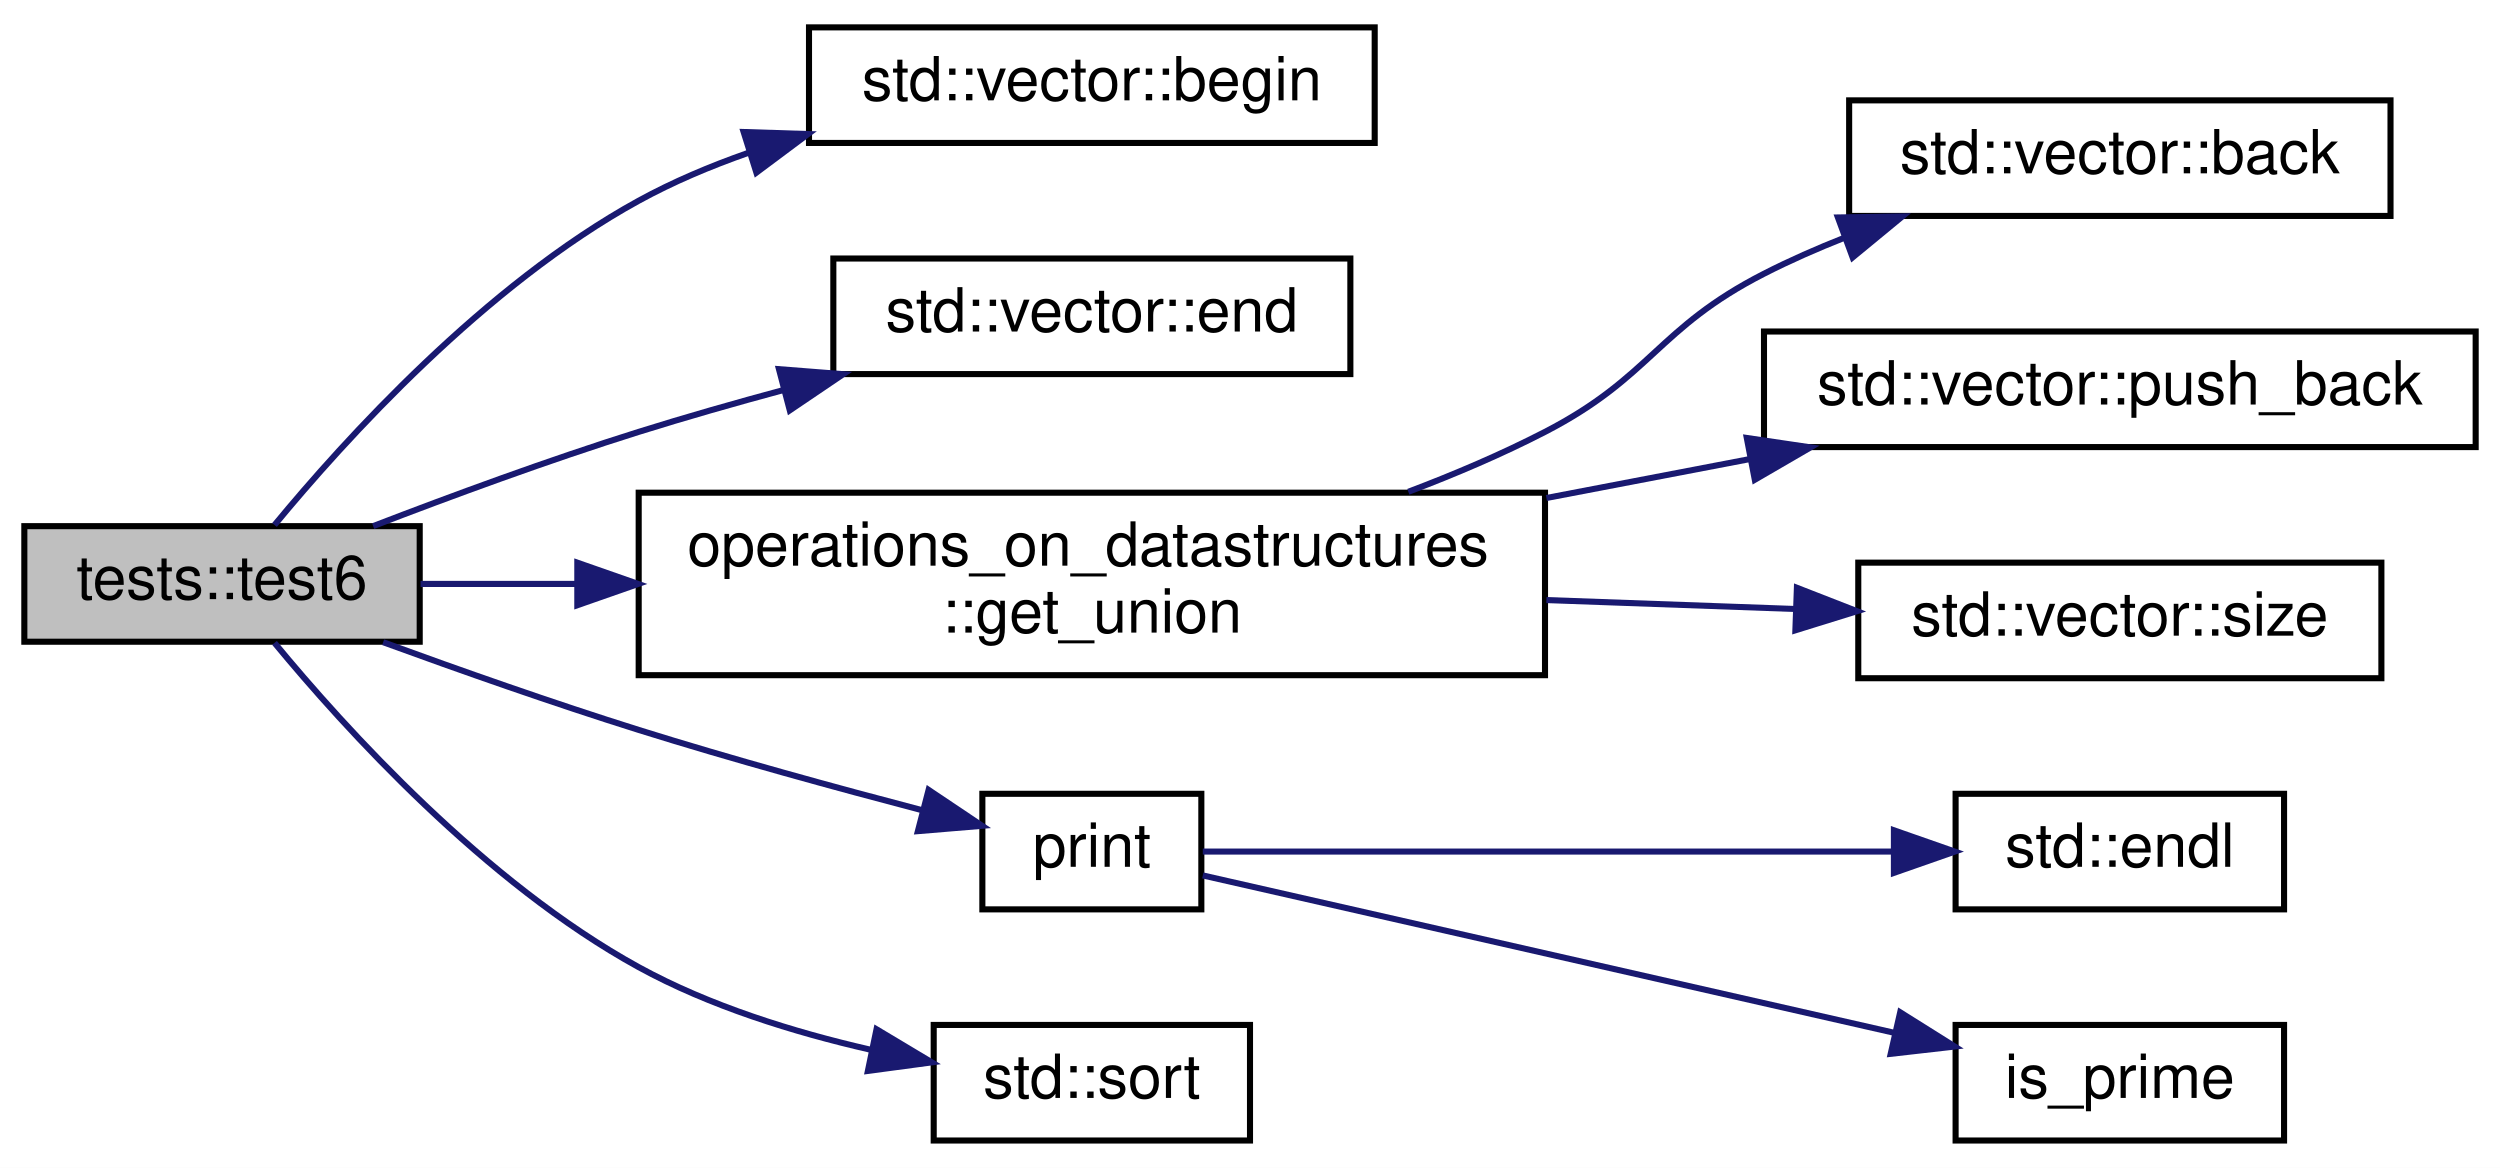
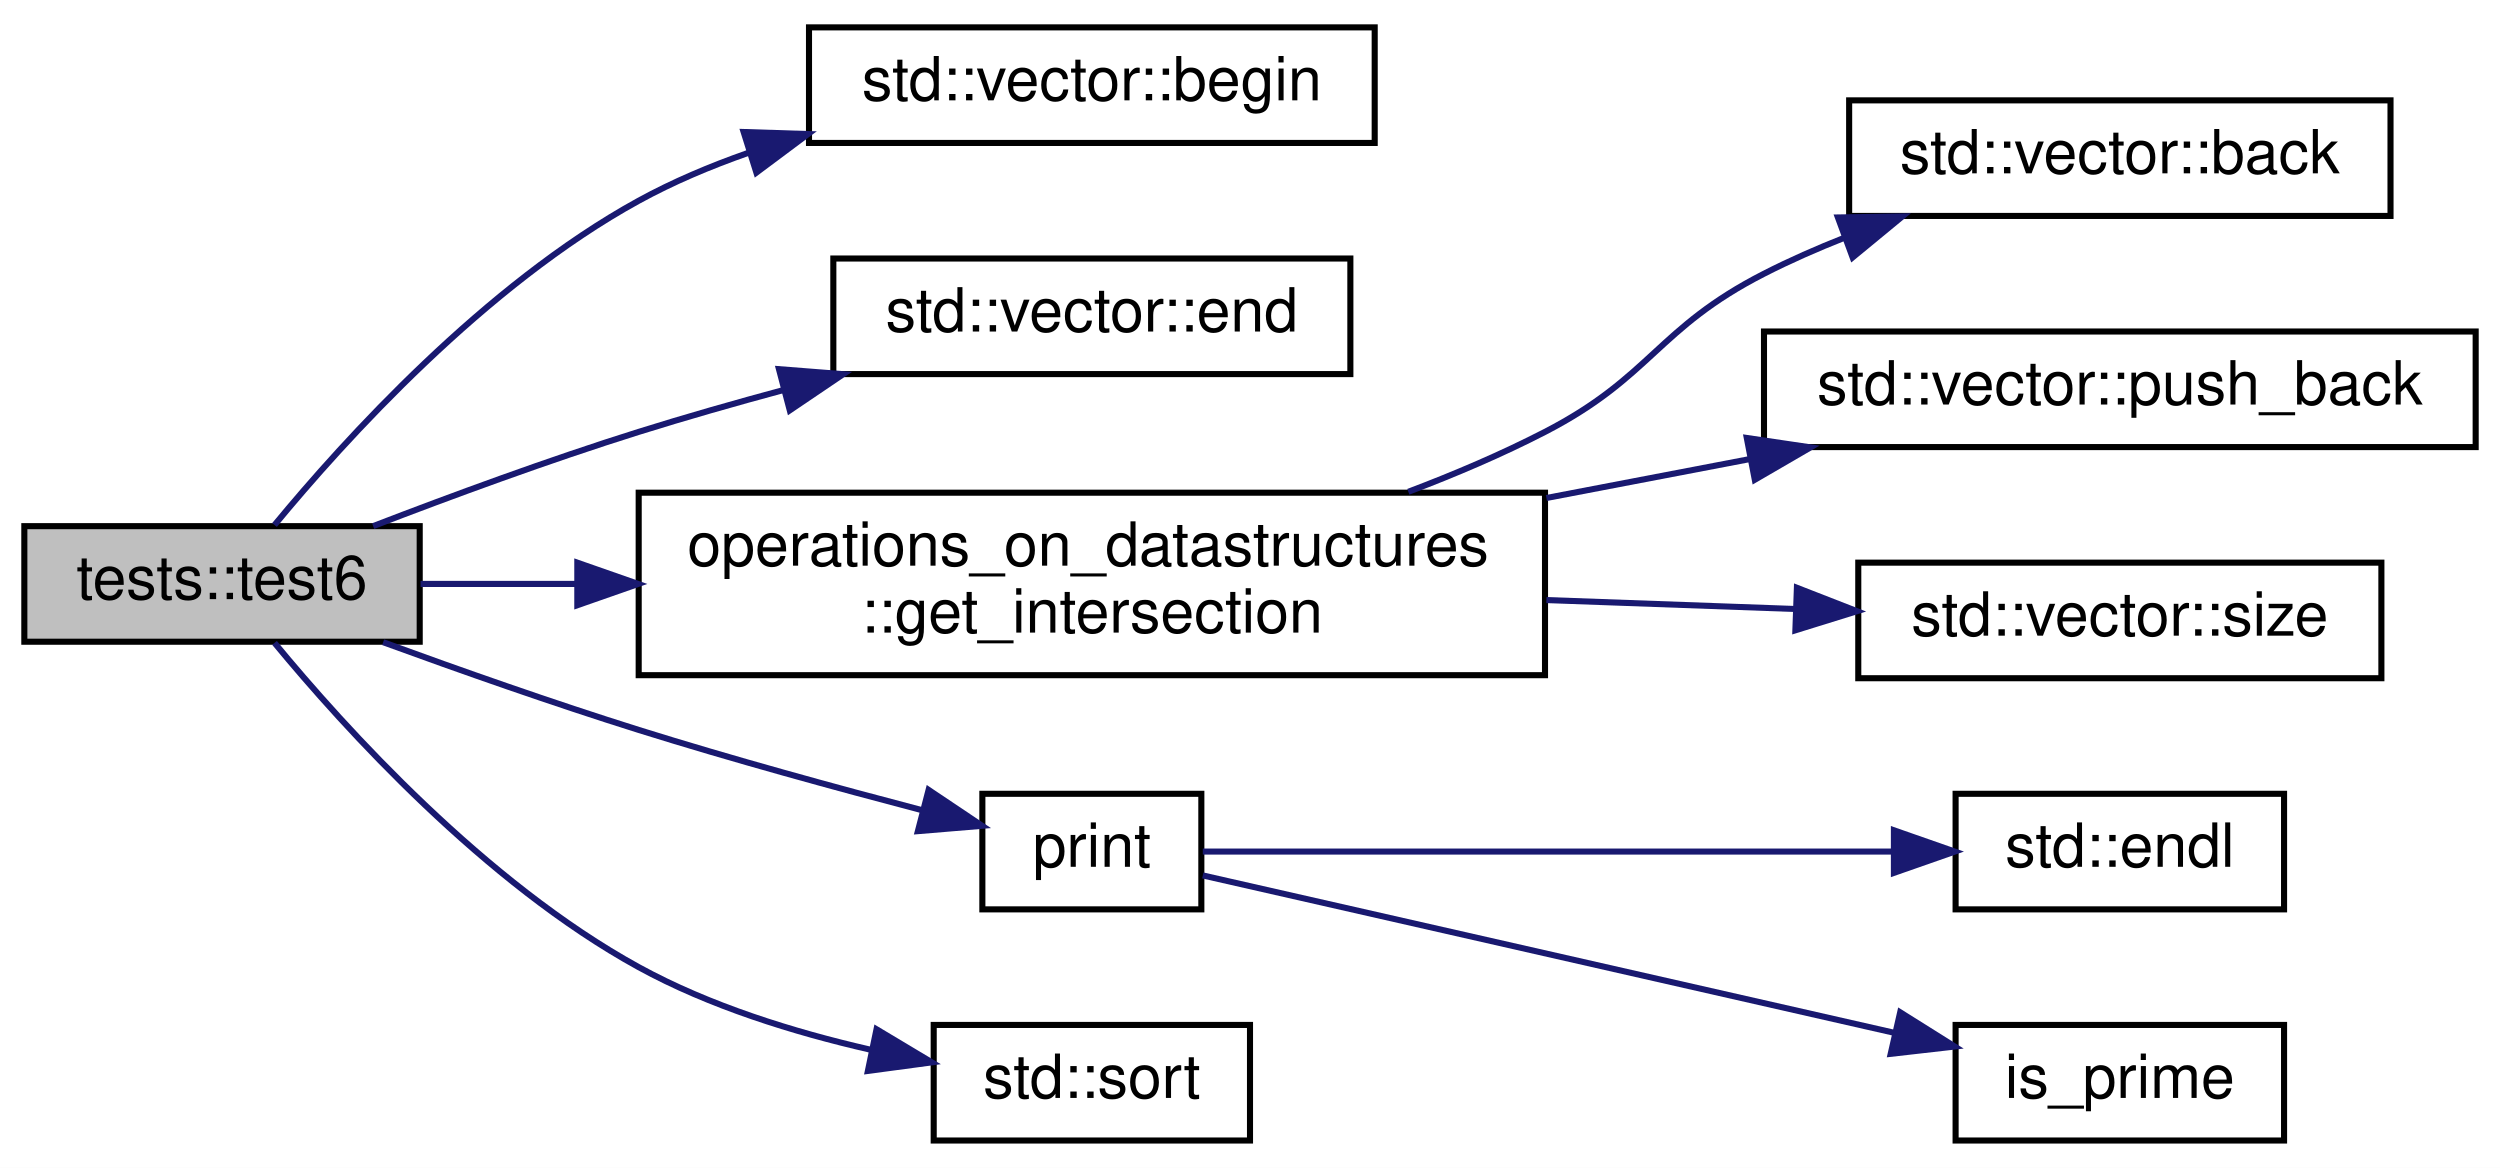
<svg xmlns="http://www.w3.org/2000/svg" xmlns:xlink="http://www.w3.org/1999/xlink" width="411pt" height="192pt" viewBox="0.00 0.00 411.00 192.00">
  <g id="graph0" class="graph" transform="scale(1 1) rotate(0) translate(4 188)">
    <polygon fill="white" stroke="transparent" points="-4,4 -4,-188 407,-188 407,4 -4,4" />
    <g id="node1" class="node">
      <g id="a_node1">
        <a xlink:title="A Test to check correct functionality with an array sorted using std::sort.">
          <polygon fill="#bfbfbf" stroke="black" points="0,-82.5 0,-101.5 65,-101.5 65,-82.5 0,-82.5" />
          <text text-anchor="middle" x="32.5" y="-89.5" font-family="Helvetica,sans-Serif" font-size="10.00">tests::test6</text>
        </a>
      </g>
    </g>
    <g id="node2" class="node">
      <g id="a_node2">
        <a target="_blank" xlink:href="http://en.cppreference.com/w/cpp/container/vector/begin.html#" xlink:title=" ">
          <polygon fill="white" stroke="black" points="129,-164.5 129,-183.5 222,-183.5 222,-164.5 129,-164.5" />
          <text text-anchor="middle" x="175.5" y="-171.5" font-family="Helvetica,sans-Serif" font-size="10.00">std::vector::begin</text>
        </a>
      </g>
    </g>
    <g id="edge1" class="edge">
      <path fill="none" stroke="midnightblue" d="M41.13,-101.69C52.61,-115.61 75.71,-141.12 101,-155 106.61,-158.08 112.74,-160.67 118.98,-162.86" />
      <polygon fill="midnightblue" stroke="midnightblue" points="118.25,-166.3 128.84,-165.96 120.35,-159.62 118.25,-166.3" />
    </g>
    <g id="node3" class="node">
      <g id="a_node3">
        <a target="_blank" xlink:href="http://en.cppreference.com/w/cpp/container/vector/end.html#" xlink:title=" ">
          <polygon fill="white" stroke="black" points="133,-126.5 133,-145.5 218,-145.5 218,-126.5 133,-126.5" />
          <text text-anchor="middle" x="175.5" y="-133.5" font-family="Helvetica,sans-Serif" font-size="10.00">std::vector::end</text>
        </a>
      </g>
    </g>
    <g id="edge2" class="edge">
      <path fill="none" stroke="midnightblue" d="M57.35,-101.51C70.18,-106.45 86.33,-112.4 101,-117 108.69,-119.41 116.9,-121.75 124.94,-123.92" />
      <polygon fill="midnightblue" stroke="midnightblue" points="124.06,-127.31 134.62,-126.48 125.84,-120.54 124.06,-127.31" />
    </g>
    <g id="node4" class="node">
      <g id="a_node4">
-         <a xlink:href="../../da/d6d/namespaceoperations__on__datastructures.html#a2b8ff06a84b041457873840bf82e2d74" target="_top" xlink:title="Gets the union of two sorted arrays, and returns them in a vector.">
+         <a xlink:href="../../da/d6d/namespaceoperations__on__datastructures.html#adaf9a06f0c236c2d95c97e441ea2d12e" target="_top" xlink:title="Gets the intersection of two sorted arrays, and returns them in a vector.">
          <polygon fill="white" stroke="black" points="101,-77 101,-107 250,-107 250,-77 101,-77" />
          <text text-anchor="start" x="109" y="-95" font-family="Helvetica,sans-Serif" font-size="10.00">operations_on_datastructures</text>
-           <text text-anchor="middle" x="175.5" y="-84" font-family="Helvetica,sans-Serif" font-size="10.00">::get_union</text>
+           <text text-anchor="middle" x="175.5" y="-84" font-family="Helvetica,sans-Serif" font-size="10.00">::get_intersection</text>
        </a>
      </g>
    </g>
    <g id="edge3" class="edge">
      <path fill="none" stroke="midnightblue" d="M65.14,-92C72.93,-92 81.64,-92 90.65,-92" />
      <polygon fill="midnightblue" stroke="midnightblue" points="90.91,-95.5 100.91,-92 90.91,-88.5 90.91,-95.5" />
    </g>
    <g id="node8" class="node">
      <g id="a_node8">
        <a xlink:href="../../d8/ddf/sieve__of__eratosthenes_8cpp.html#a235843bdf82d2a6cc8596ae8fd3b8df9" target="_top" xlink:title=" ">
          <polygon fill="white" stroke="black" points="157.5,-38.5 157.5,-57.5 193.5,-57.5 193.5,-38.5 157.5,-38.5" />
          <text text-anchor="middle" x="175.5" y="-45.5" font-family="Helvetica,sans-Serif" font-size="10.00">print</text>
        </a>
      </g>
    </g>
    <g id="edge7" class="edge">
      <path fill="none" stroke="midnightblue" d="M58.99,-82.42C71.56,-77.83 87,-72.39 101,-68 116.29,-63.21 133.56,-58.48 147.52,-54.82" />
      <polygon fill="midnightblue" stroke="midnightblue" points="148.66,-58.14 157.46,-52.24 146.9,-51.36 148.66,-58.14" />
    </g>
    <g id="node11" class="node">
      <g id="a_node11">
        <a target="_blank" xlink:href="http://en.cppreference.com/w/cpp/algorithm/sort.html#" xlink:title=" ">
          <polygon fill="white" stroke="black" points="149.5,-0.5 149.5,-19.5 201.5,-19.5 201.5,-0.5 149.5,-0.5" />
          <text text-anchor="middle" x="175.5" y="-7.5" font-family="Helvetica,sans-Serif" font-size="10.00">std::sort</text>
        </a>
      </g>
    </g>
    <g id="edge10" class="edge">
      <path fill="none" stroke="midnightblue" d="M41.13,-82.31C52.61,-68.39 75.71,-42.88 101,-29 112.64,-22.61 126.51,-18.31 139.05,-15.44" />
      <polygon fill="midnightblue" stroke="midnightblue" points="140.1,-18.79 149.19,-13.35 138.68,-11.94 140.1,-18.79" />
    </g>
    <g id="node5" class="node">
      <g id="a_node5">
        <a target="_blank" xlink:href="http://en.cppreference.com/w/cpp/container/vector/back.html#" xlink:title=" ">
          <polygon fill="white" stroke="black" points="300,-152.5 300,-171.5 389,-171.5 389,-152.5 300,-152.5" />
          <text text-anchor="middle" x="344.5" y="-159.5" font-family="Helvetica,sans-Serif" font-size="10.00">std::vector::back</text>
        </a>
      </g>
    </g>
    <g id="edge4" class="edge">
      <path fill="none" stroke="midnightblue" d="M227.53,-107.15C235.22,-110.06 242.93,-113.35 250,-117 267.54,-126.06 268.42,-134.02 286,-143 290.22,-145.16 294.75,-147.15 299.33,-148.96" />
      <polygon fill="midnightblue" stroke="midnightblue" points="298.15,-152.25 308.75,-152.42 300.57,-145.68 298.15,-152.25" />
    </g>
    <g id="node6" class="node">
      <g id="a_node6">
        <a target="_blank" xlink:href="http://en.cppreference.com/w/cpp/container/vector/push_back.html#" xlink:title=" ">
          <polygon fill="white" stroke="black" points="286,-114.5 286,-133.5 403,-133.5 403,-114.5 286,-114.5" />
          <text text-anchor="middle" x="344.5" y="-121.5" font-family="Helvetica,sans-Serif" font-size="10.00">std::vector::push_back</text>
        </a>
      </g>
    </g>
    <g id="edge5" class="edge">
      <path fill="none" stroke="midnightblue" d="M250.23,-106.13C261.36,-108.26 272.72,-110.44 283.51,-112.5" />
      <polygon fill="midnightblue" stroke="midnightblue" points="283.17,-116 293.65,-114.45 284.49,-109.13 283.17,-116" />
    </g>
    <g id="node7" class="node">
      <g id="a_node7">
        <a target="_blank" xlink:href="http://en.cppreference.com/w/cpp/container/vector/size.html#" xlink:title=" ">
          <polygon fill="white" stroke="black" points="301.5,-76.5 301.5,-95.5 387.5,-95.5 387.5,-76.5 301.5,-76.5" />
          <text text-anchor="middle" x="344.5" y="-83.5" font-family="Helvetica,sans-Serif" font-size="10.00">std::vector::size</text>
        </a>
      </g>
    </g>
    <g id="edge6" class="edge">
      <path fill="none" stroke="midnightblue" d="M250.23,-89.35C264.02,-88.86 278.17,-88.35 291.15,-87.88" />
      <polygon fill="midnightblue" stroke="midnightblue" points="291.41,-91.37 301.28,-87.52 291.16,-84.38 291.41,-91.37" />
    </g>
    <g id="node9" class="node">
      <g id="a_node9">
        <a target="_blank" xlink:href="http://en.cppreference.com/w/cpp/io/manip/endl.html#" xlink:title=" ">
          <polygon fill="white" stroke="black" points="317.5,-38.5 317.5,-57.5 371.5,-57.5 371.5,-38.5 317.5,-38.5" />
          <text text-anchor="middle" x="344.5" y="-45.5" font-family="Helvetica,sans-Serif" font-size="10.00">std::endl</text>
        </a>
      </g>
    </g>
    <g id="edge8" class="edge">
      <path fill="none" stroke="midnightblue" d="M193.74,-48C220.33,-48 271.92,-48 307.04,-48" />
      <polygon fill="midnightblue" stroke="midnightblue" points="307.36,-51.5 317.36,-48 307.36,-44.5 307.36,-51.5" />
    </g>
    <g id="node10" class="node">
      <g id="a_node10">
        <a xlink:href="../../db/d93/check__prime_8cpp.html#aa18b3517017d99bb4024853bddba5532" target="_top" xlink:title="for IO operations">
          <polygon fill="white" stroke="black" points="317.5,-0.5 317.5,-19.5 371.5,-19.5 371.5,-0.5 317.5,-0.5" />
          <text text-anchor="middle" x="344.5" y="-7.5" font-family="Helvetica,sans-Serif" font-size="10.00">is_prime</text>
        </a>
      </g>
    </g>
    <g id="edge9" class="edge">
      <path fill="none" stroke="midnightblue" d="M193.74,-44.08C220.44,-38 272.36,-26.19 307.49,-18.19" />
      <polygon fill="midnightblue" stroke="midnightblue" points="308.39,-21.58 317.36,-15.95 306.83,-14.75 308.39,-21.58" />
    </g>
  </g>
</svg>
